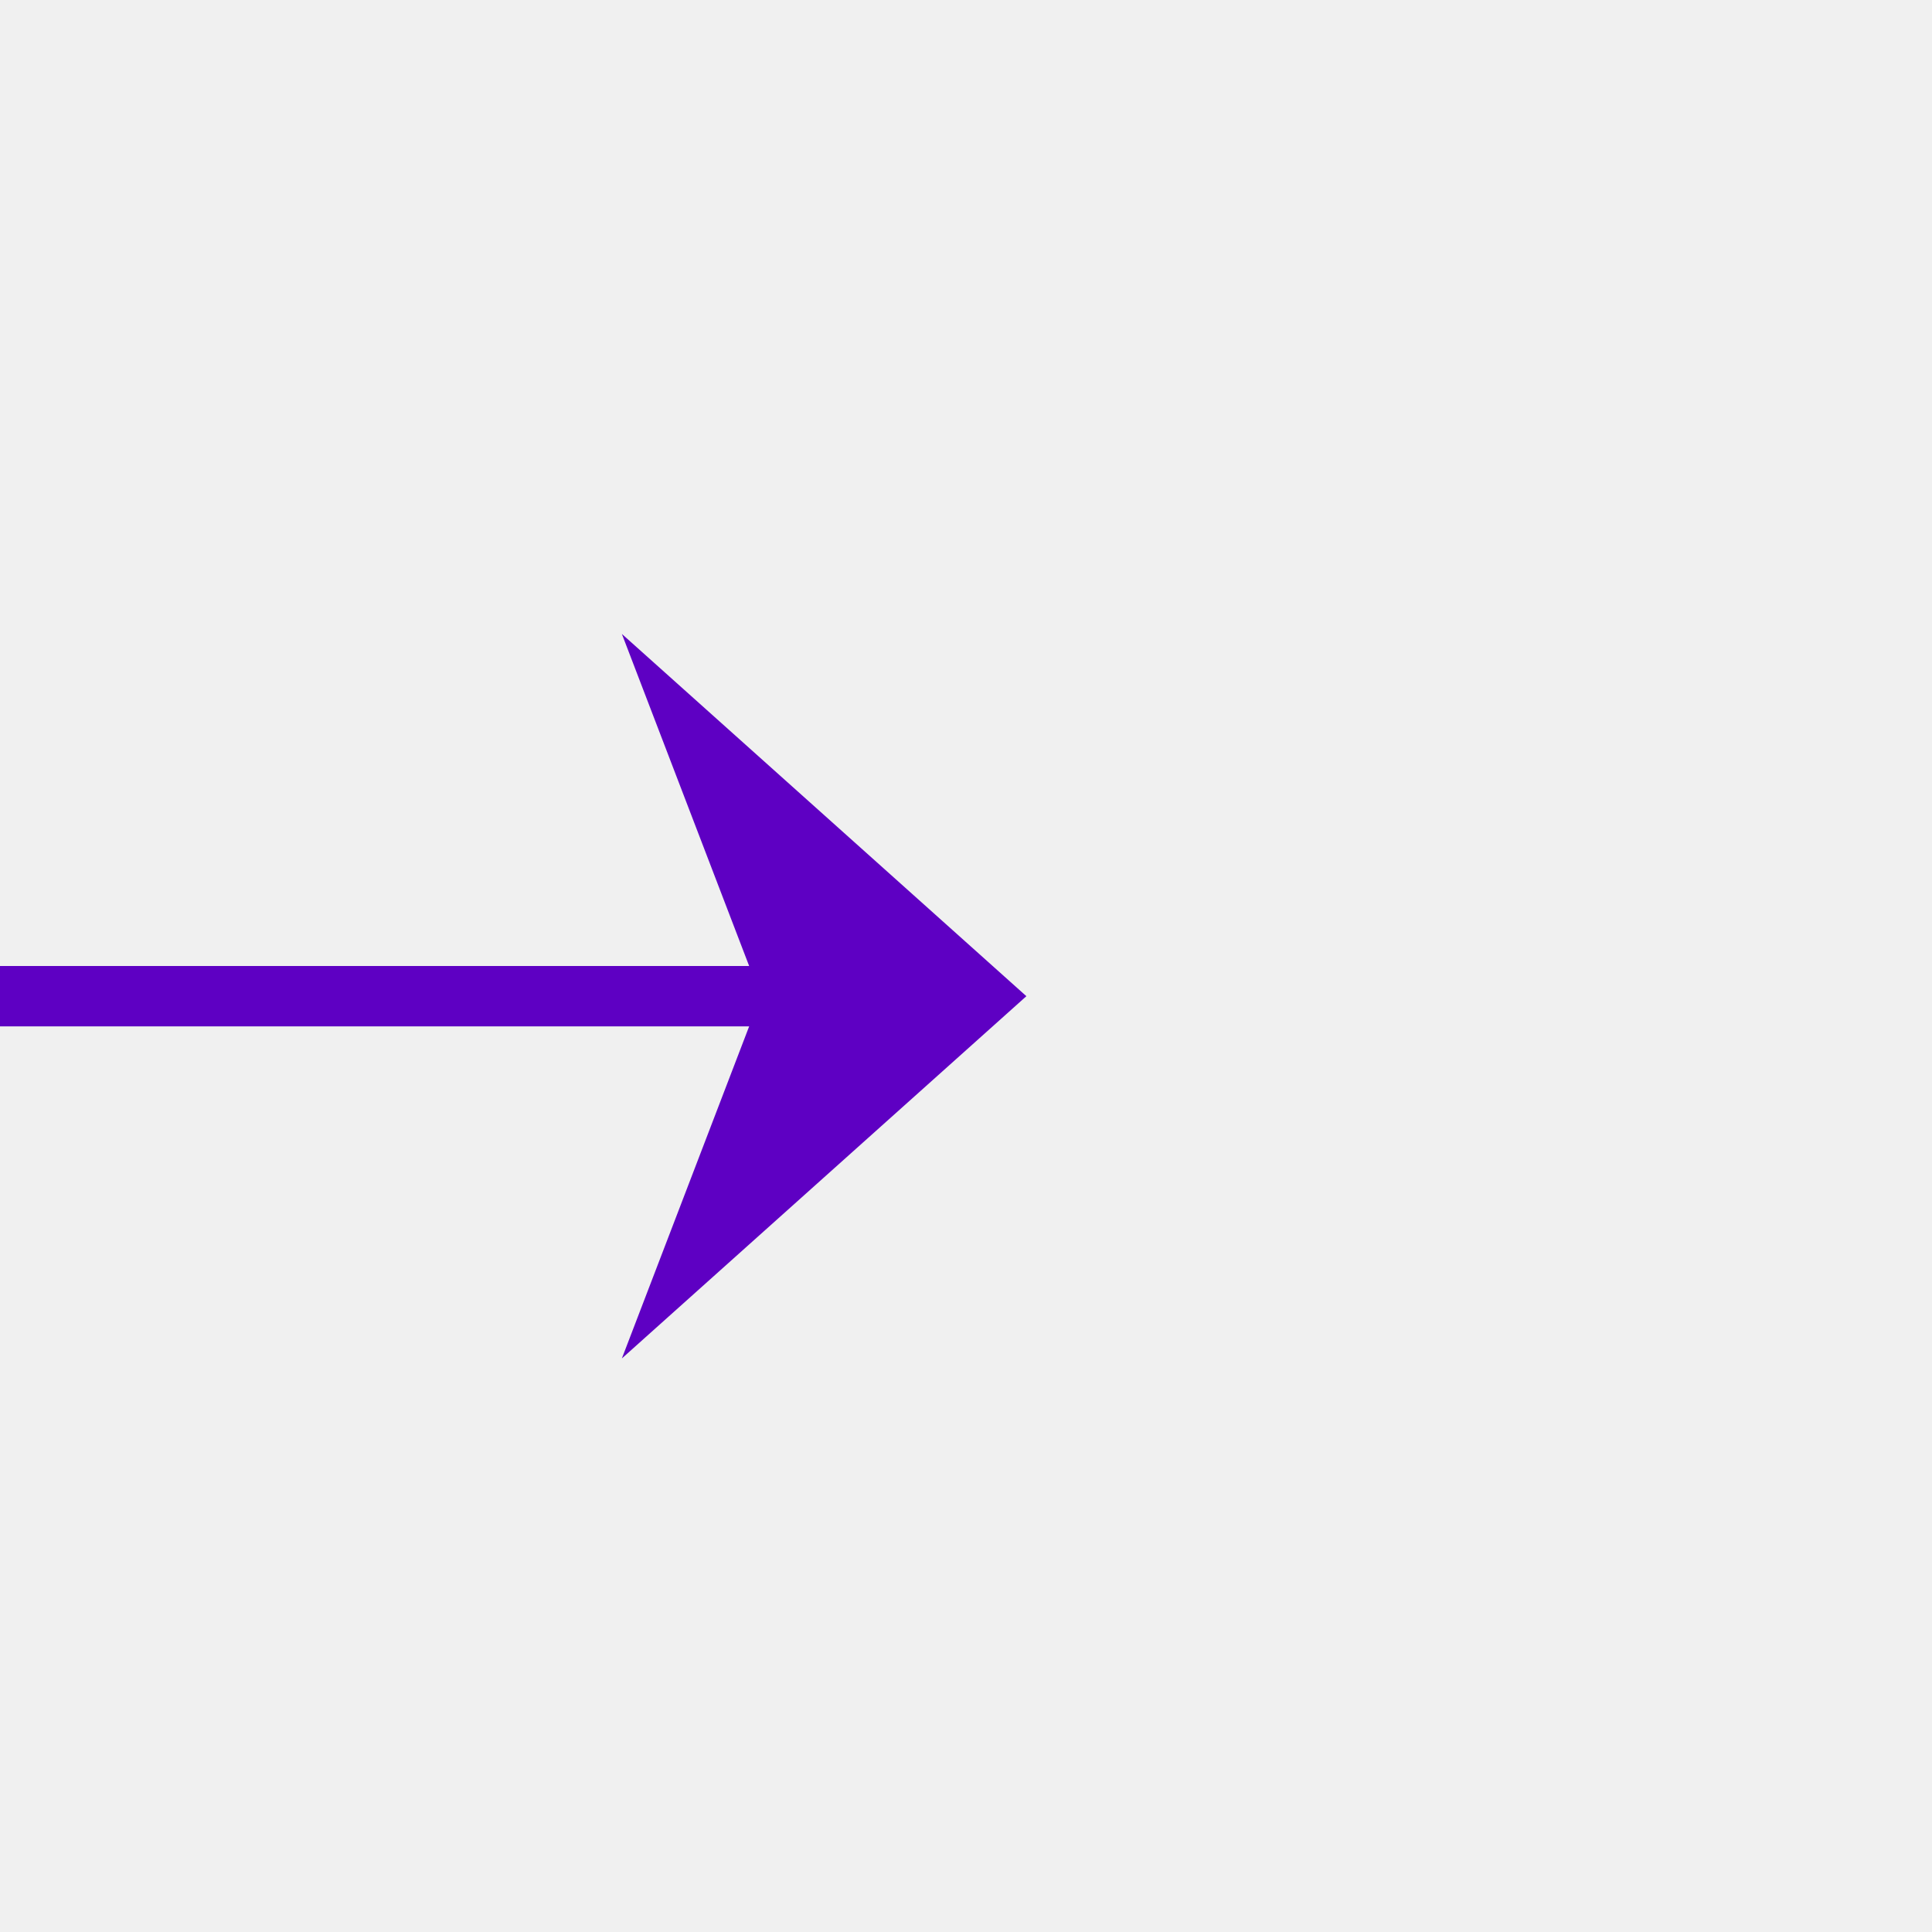
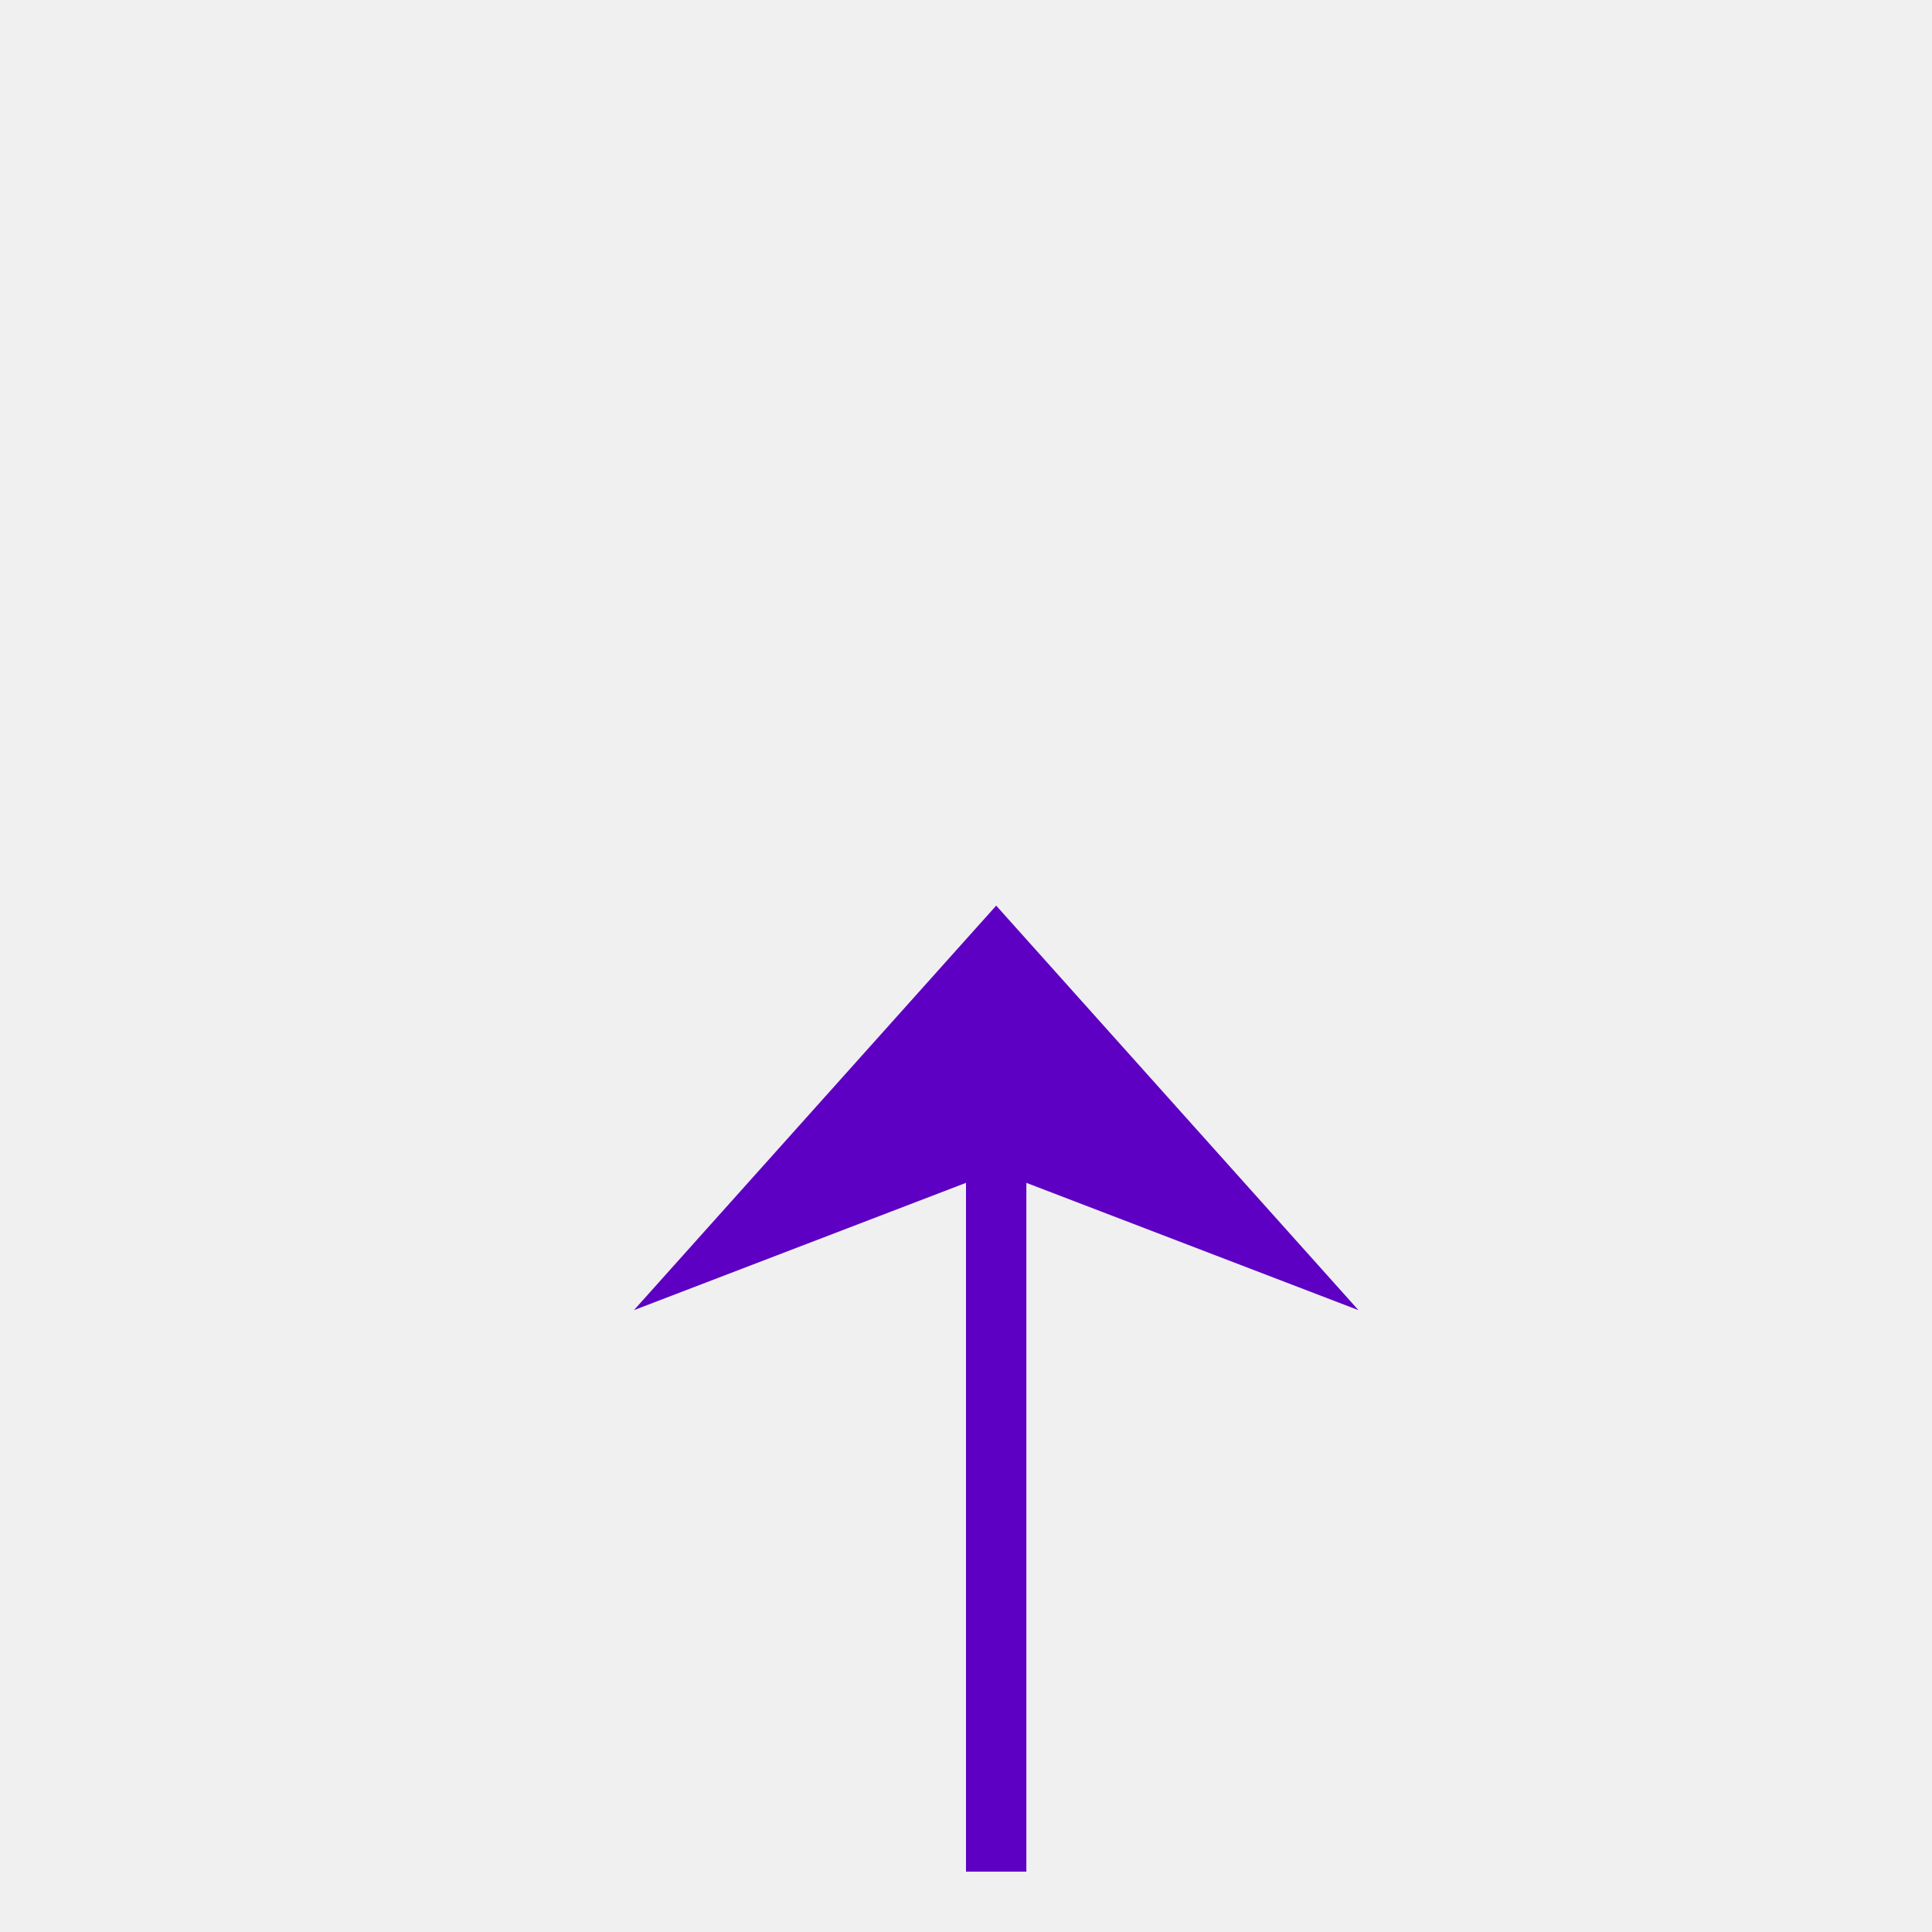
- <svg xmlns="http://www.w3.org/2000/svg" version="1.1" width="32px" height="32px" preserveAspectRatio="xMinYMid meet" viewBox="241 1242  32 30">
+ <svg xmlns="http://www.w3.org/2000/svg" version="1.1" width="32px" height="32px" preserveAspectRatio="xMinYMid meet" viewBox="10150 1326  32 30">
  <defs>
-     <mask fill="white" id="clip2">
-       <path d="M 190 1243  L 236 1243  L 236 1271  L 190 1271  Z M 168 1241  L 274 1241  L 274 1273  L 168 1273  Z " fill-rule="evenodd" />
+     <mask fill="white" id="clip8">
+       <path d="M 10130 1356  L 10202 1356  L 10202 1384  L 10130 1384  Z M 10130 1324  L 10202 1324  L 10202 1403  L 10130 1403  Z " fill-rule="evenodd" />
    </mask>
  </defs>
-   <path d="M 190 1257.5  L 168 1257.5  M 236 1257.5  L 257 1257.5  " stroke-width="1" stroke="#5e00c3" fill="none" />
-   <path d="M 251.3 1263.5  L 258 1257.5  L 251.3 1251.5  L 253.6 1257.5  L 251.3 1263.5  Z " fill-rule="nonzero" fill="#5e00c3" stroke="none" mask="url(#clip2)" />
+   <path d="M 10166.5 1356  L 10166.5 1341  M 10166.5 1384  L 10166.5 1400  " stroke-width="1" stroke="#5e00c3" fill="none" />
+   <path d="M 10172.5 1346.7  L 10166.5 1340  L 10160.5 1346.7  L 10166.5 1344.4  L 10172.5 1346.7  Z " fill-rule="nonzero" fill="#5e00c3" stroke="none" mask="url(#clip8)" />
</svg>
